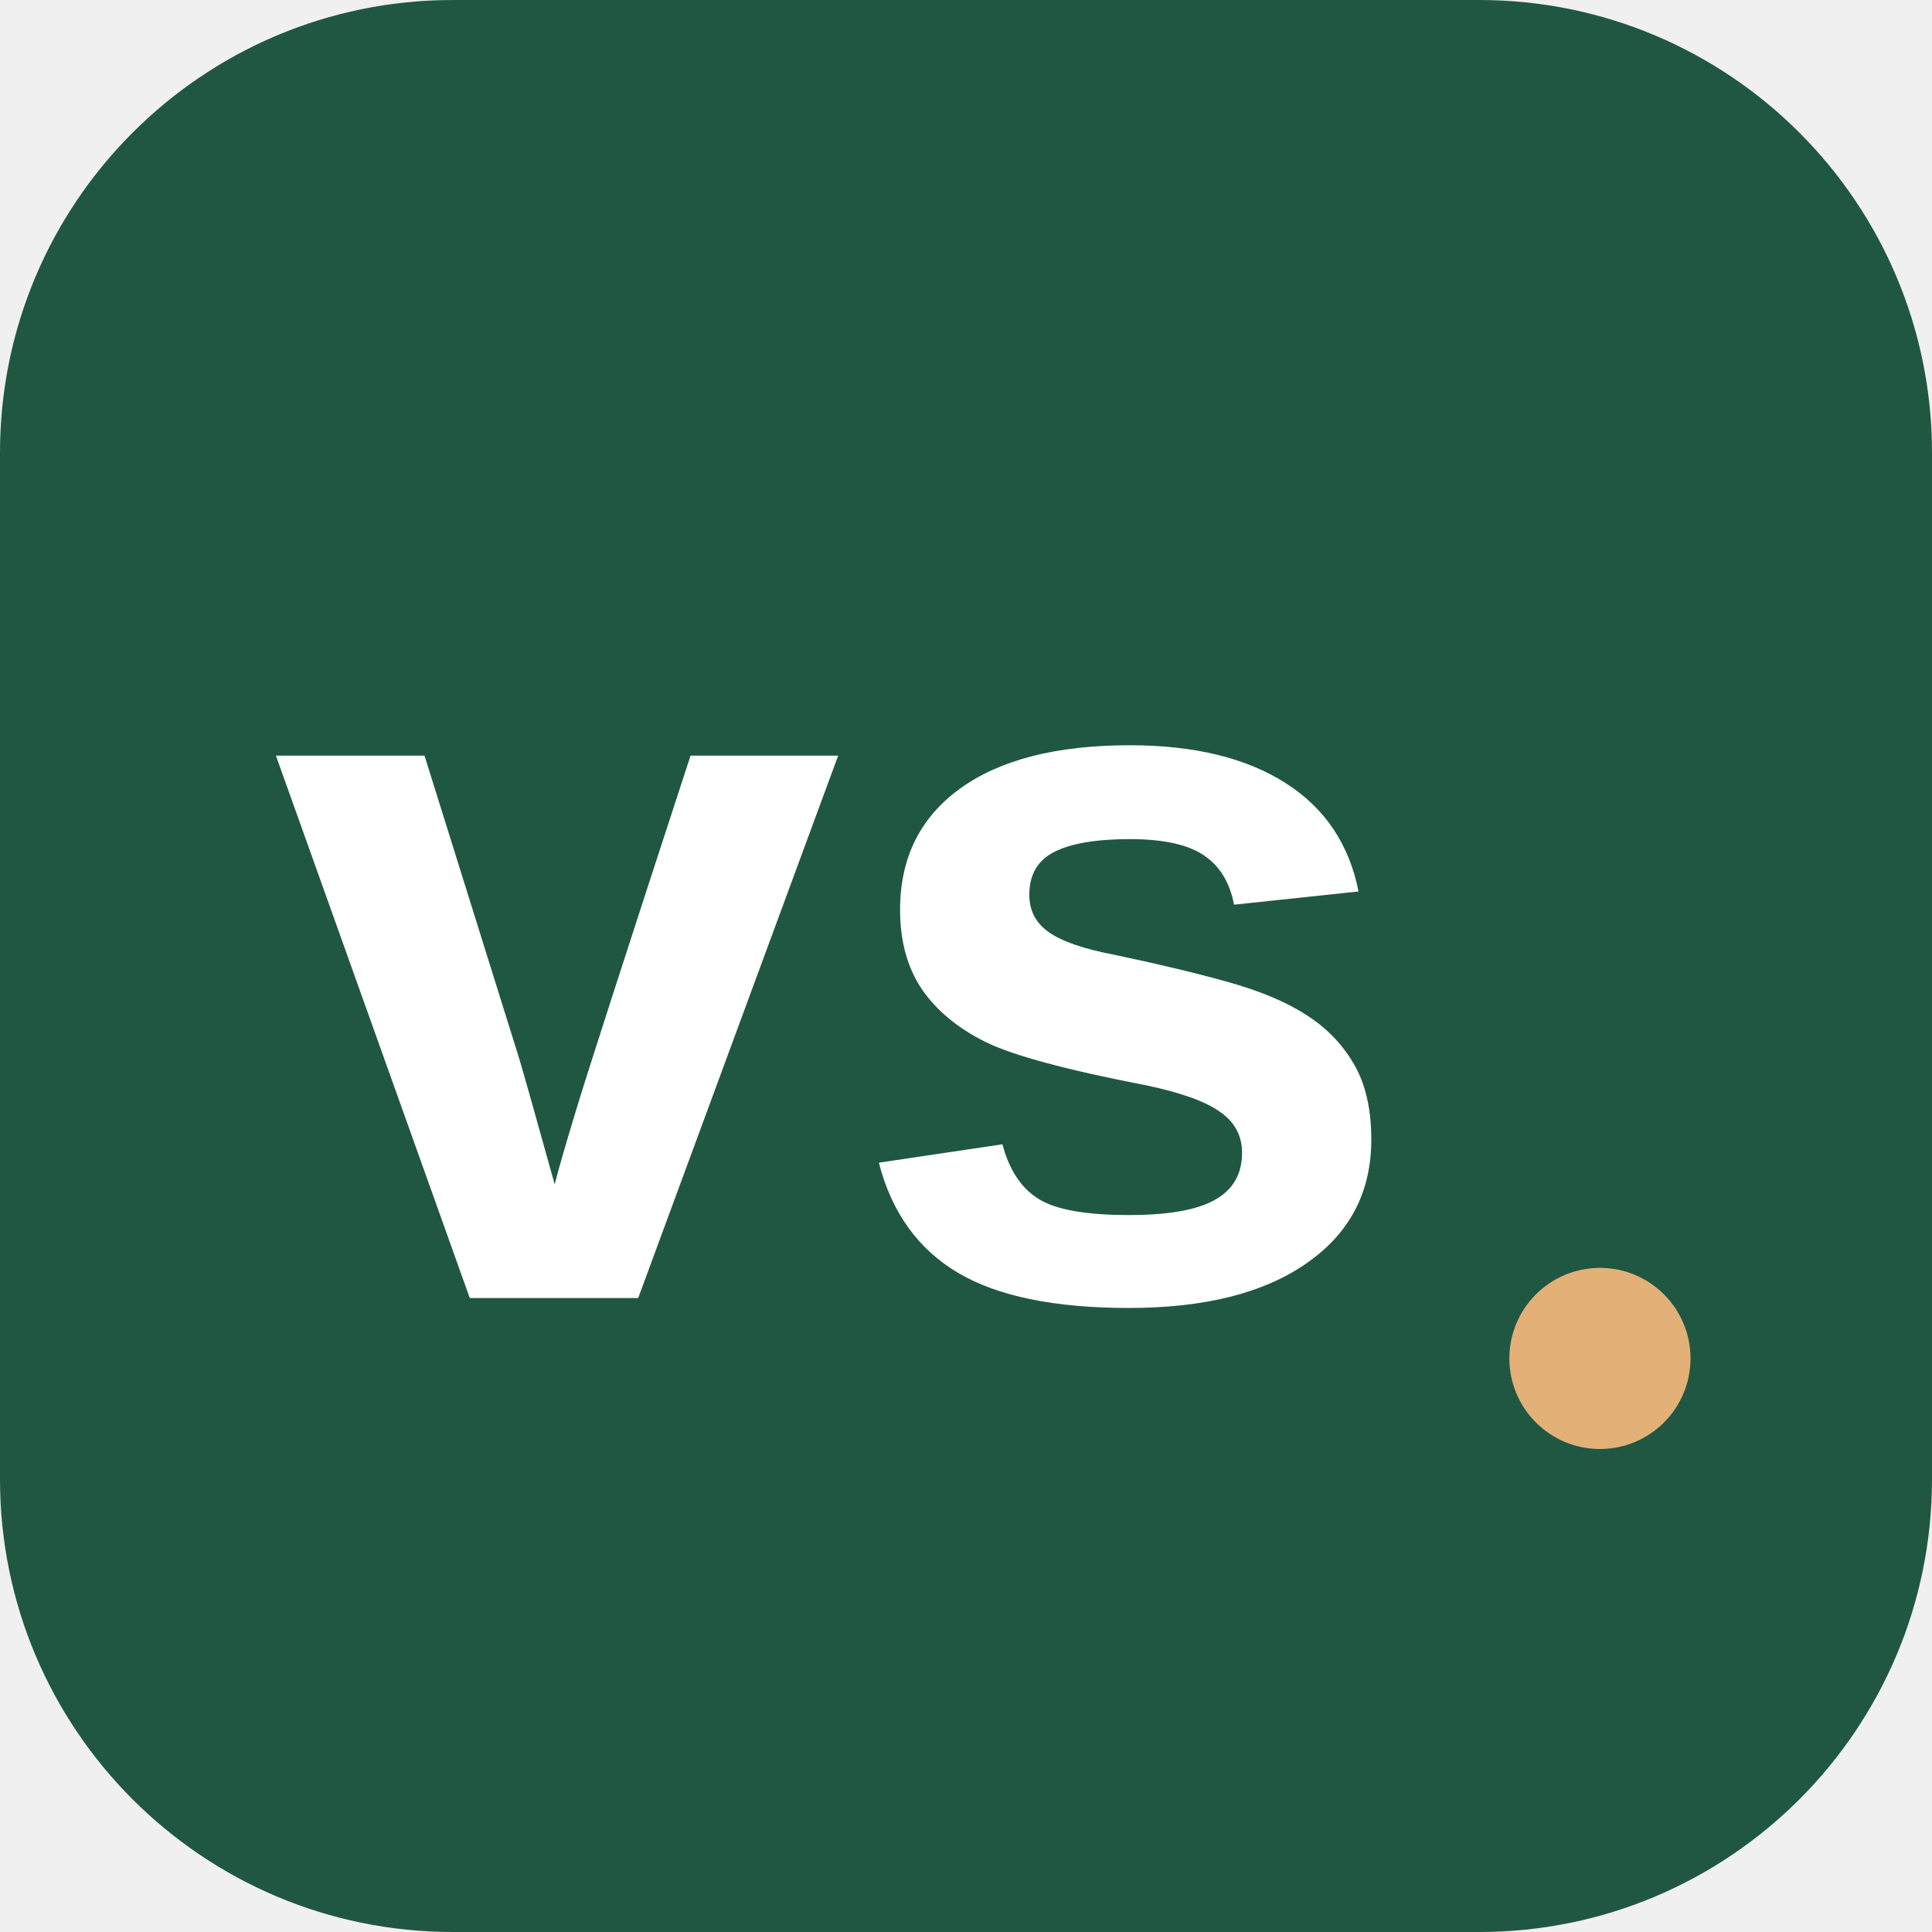
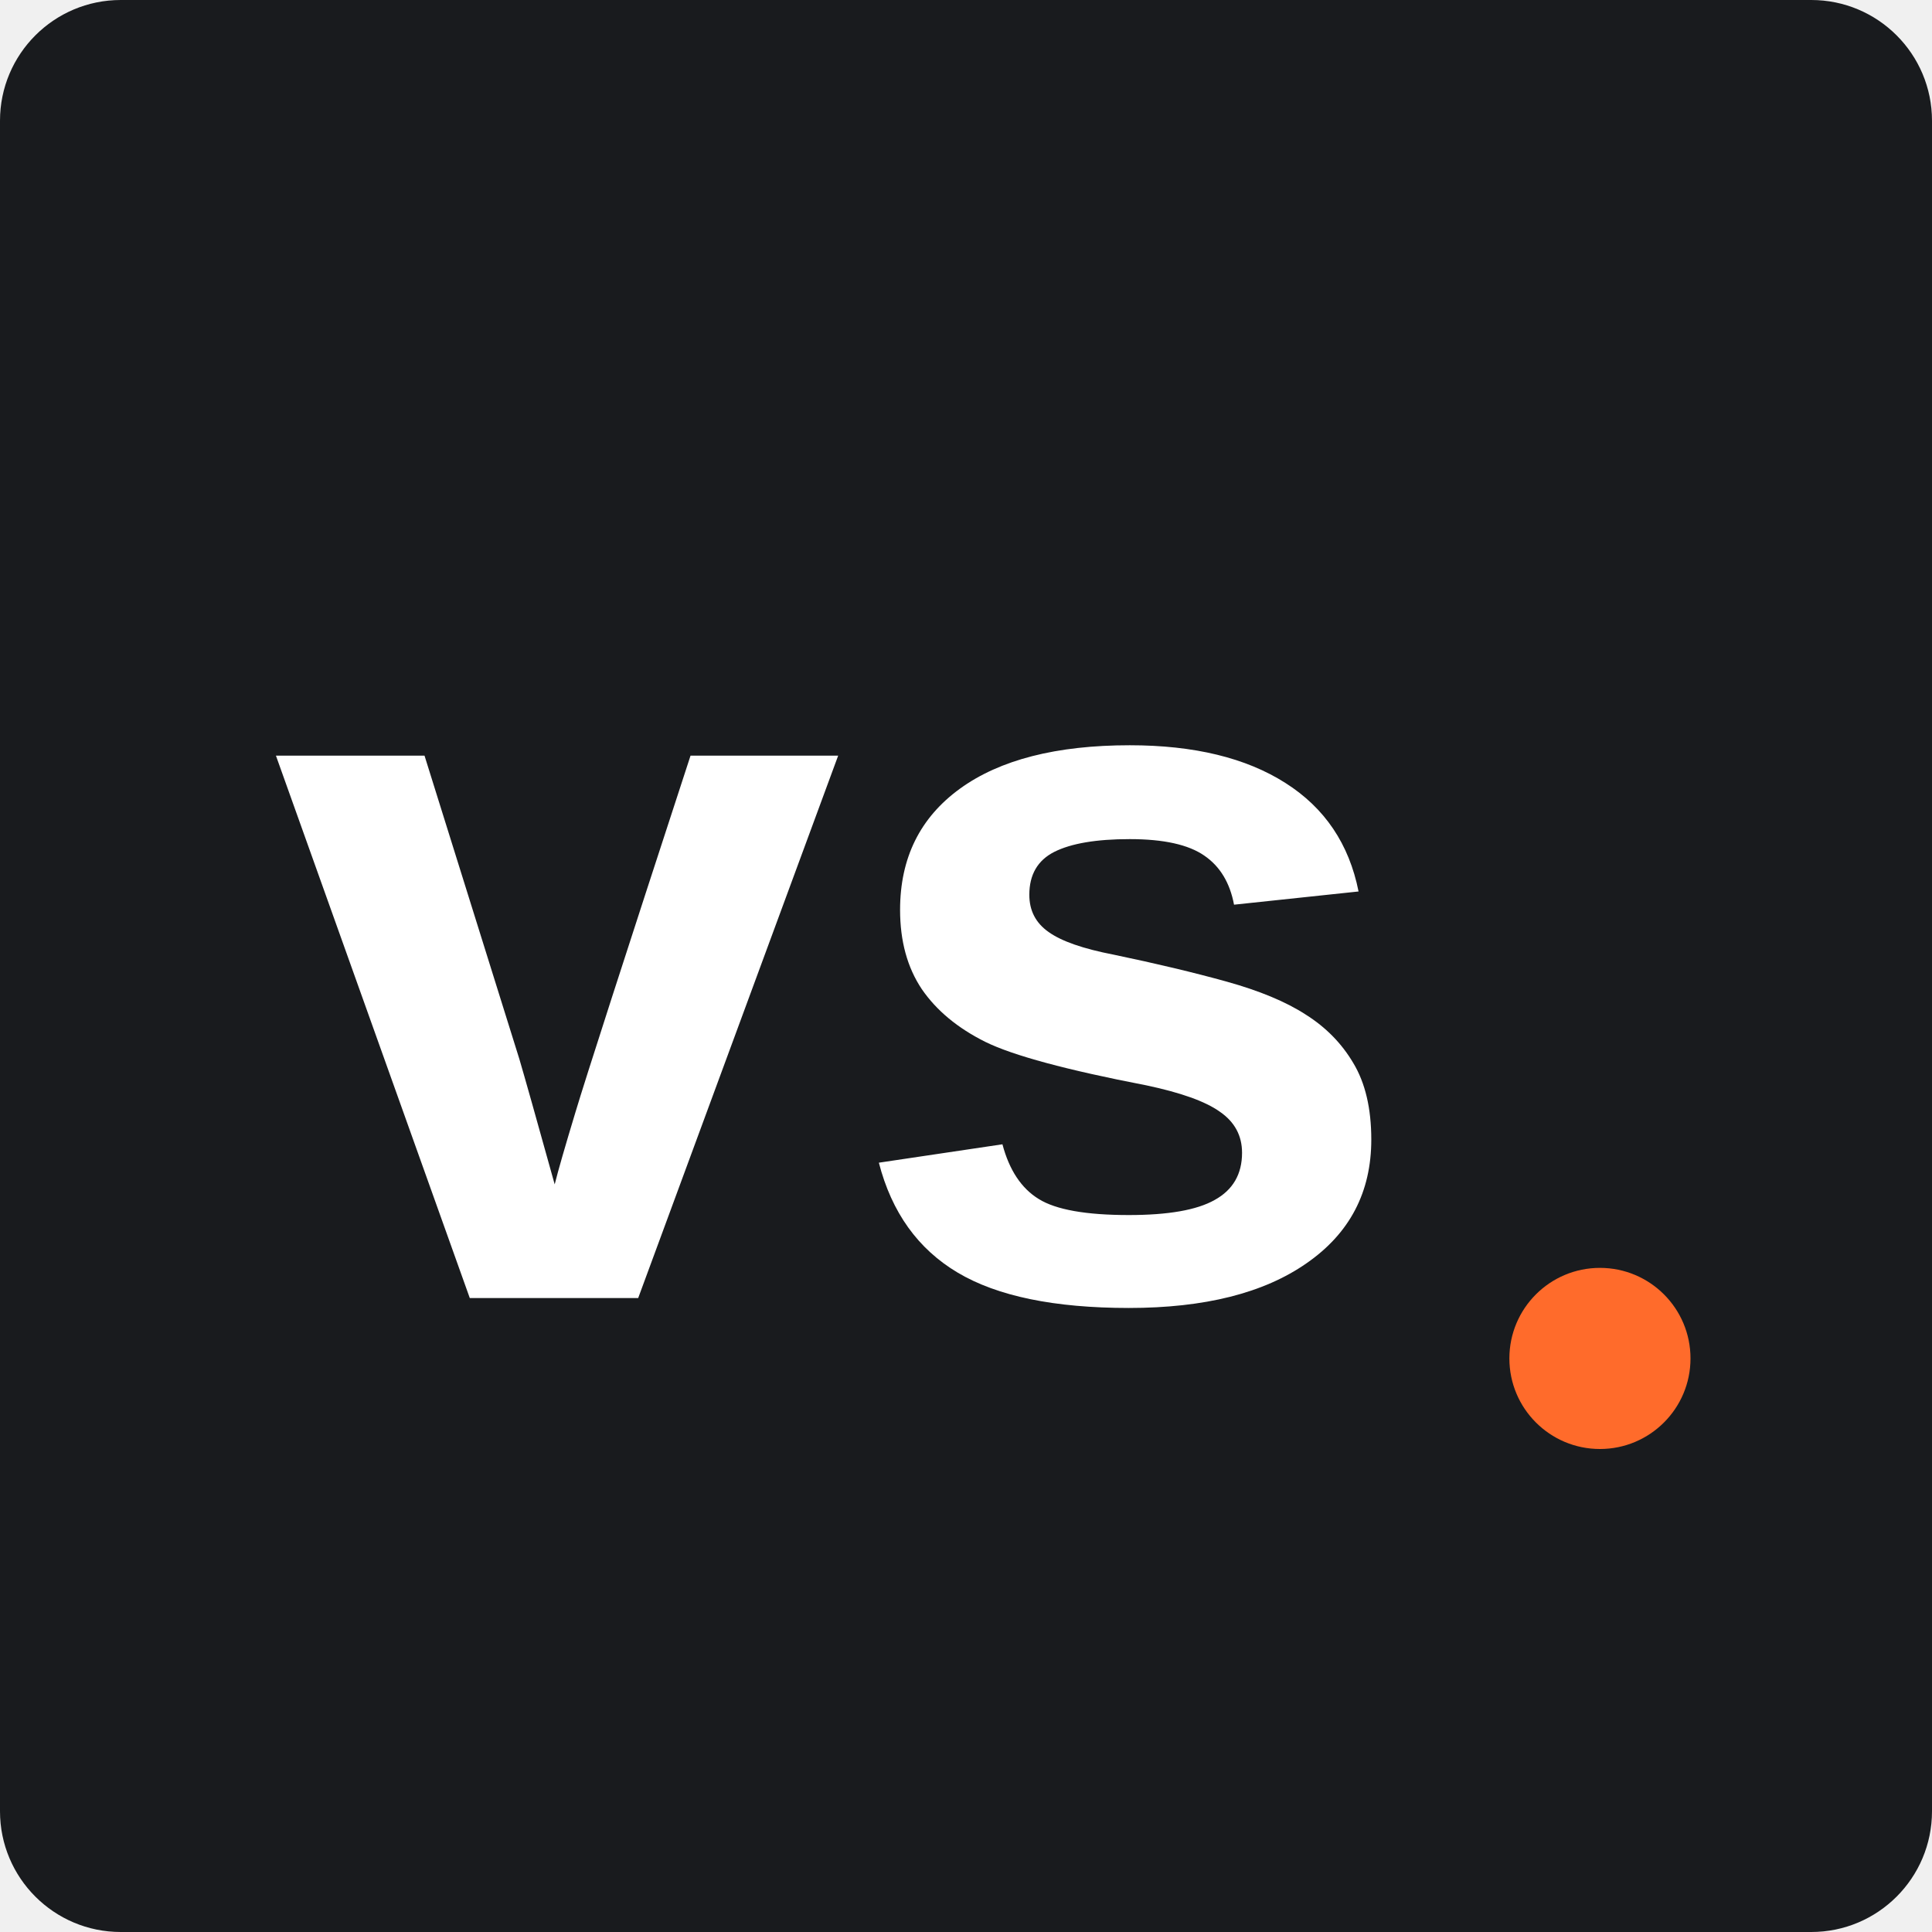
<svg xmlns="http://www.w3.org/2000/svg" viewBox="0 0 64 64">
-   <rect width="64" height="64" rx="15" fill="#205743" />
+   <rect width="64" height="64" rx="4" fill="#191b1e" />
  <text x="9" y="43" fill="#fff" font-family="Arial,sans-serif" font-size="34" font-weight="bold">vs</text>
-   <circle cx="53" cy="45" r="3" fill="#e3b177" />
+   <circle cx="53" cy="45" r="3" fill="#ff6b2b" />
</svg>
